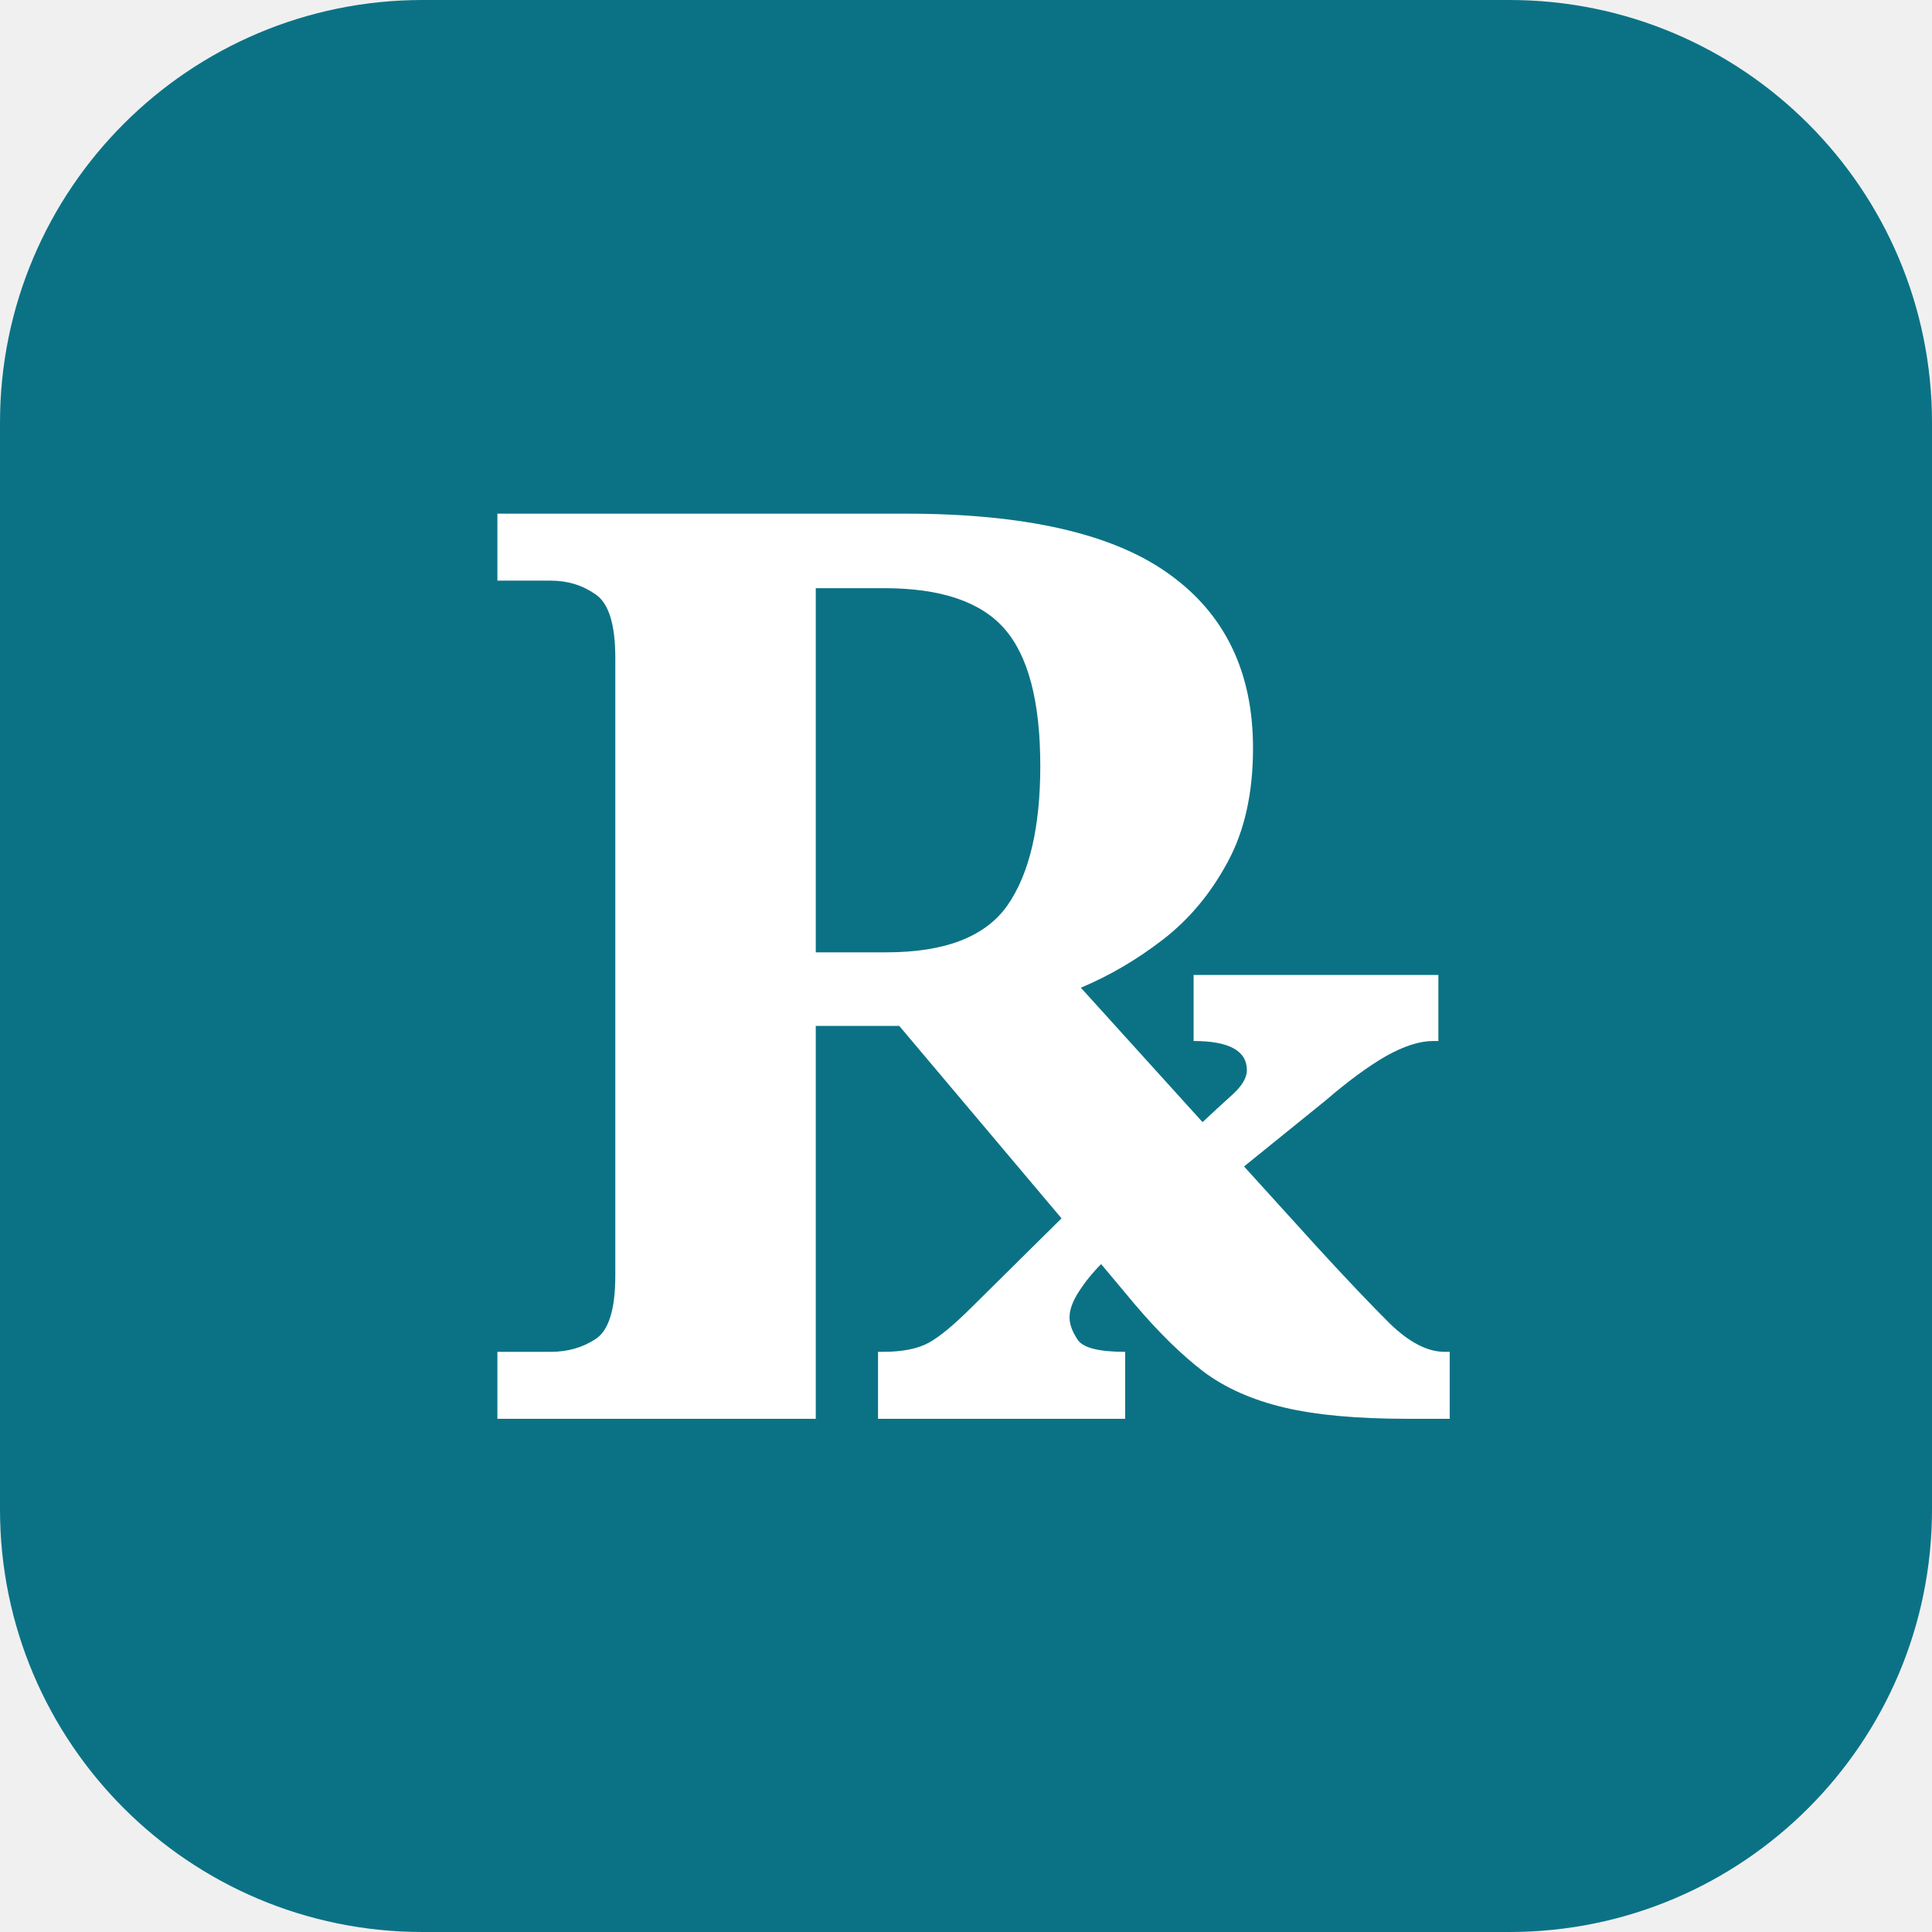
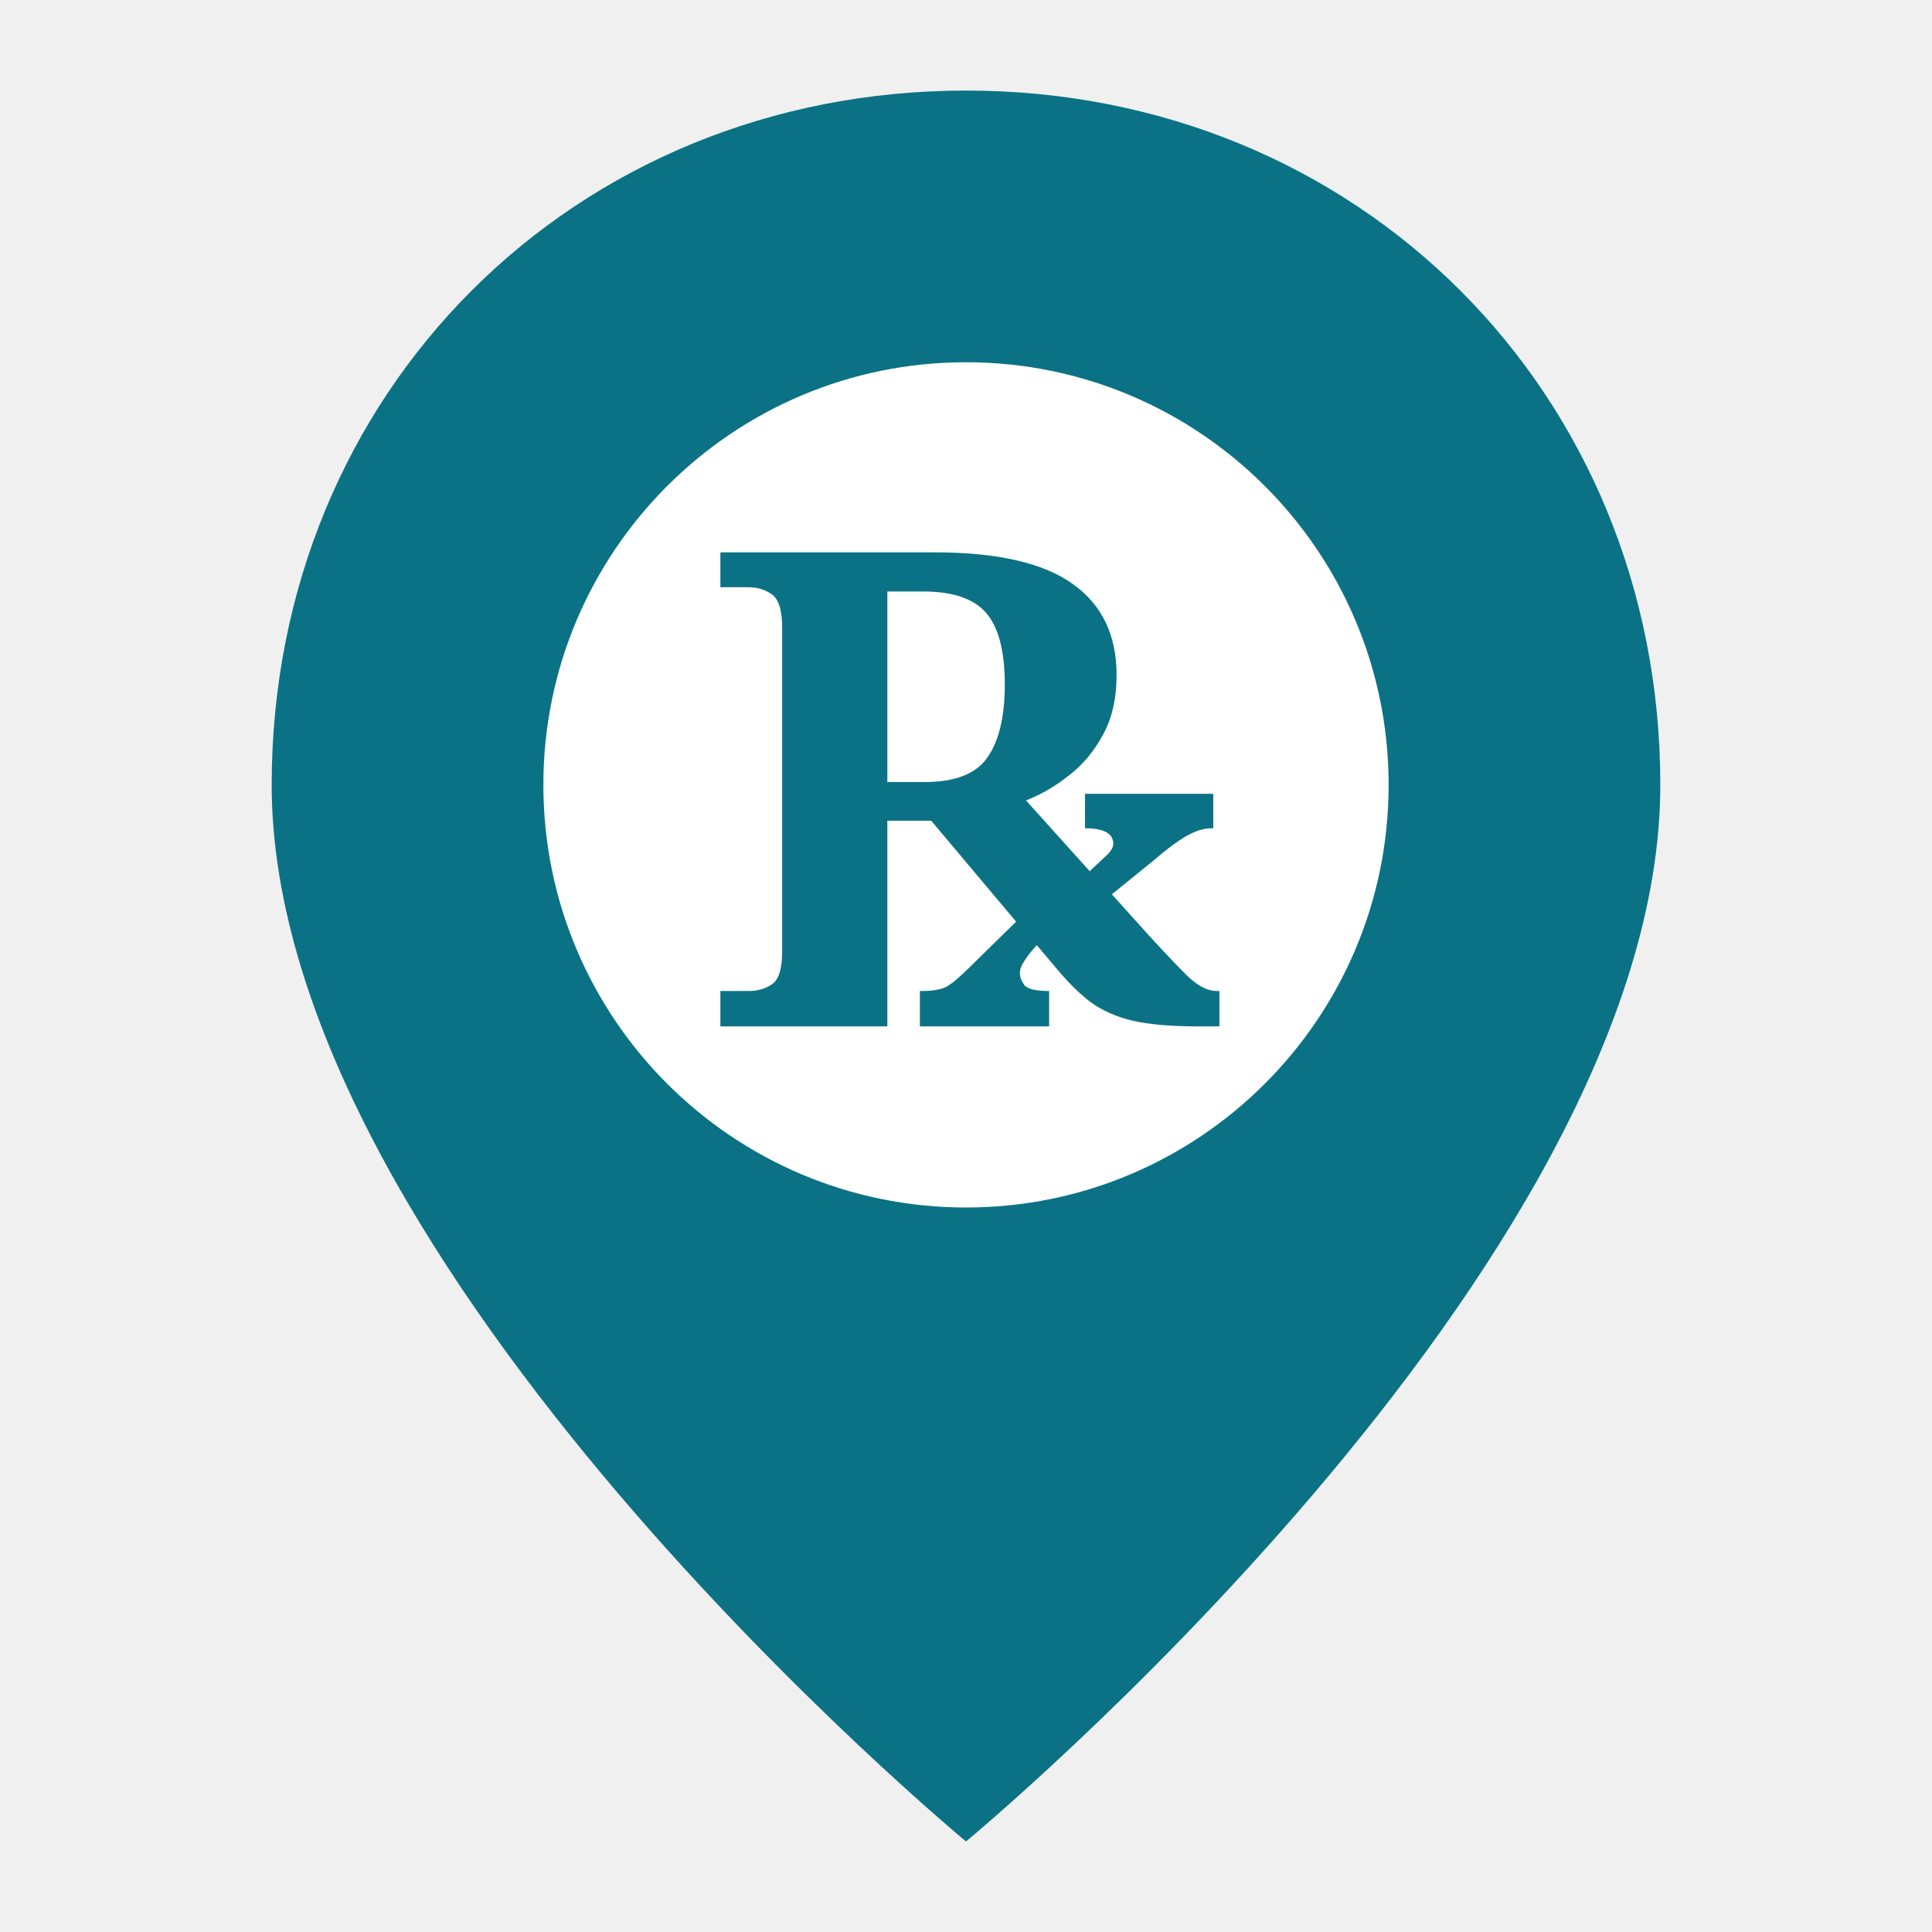
<svg xmlns="http://www.w3.org/2000/svg" viewBox="0 0 64 64">
-   <rect width="64" height="64" rx="14" fill="#0b7285" />
-   <text x="32" y="47" font-size="42" font-family="Georgia, 'Times New Roman', serif" font-weight="700" text-anchor="middle" fill="#ffffff">℞</text>
+   <path d="M32 3C19 3 9 13 9 26c0 16 23 35 23 35s23-19 23-35C55 13 45 3 32 3Z" fill="#0b7285" />
+   <circle cx="32" cy="26" r="14" fill="#ffffff" />
+   <text x="32" y="34" font-size="22" font-family="Georgia, 'Times New Roman', serif" font-weight="700" text-anchor="middle" fill="#0b7285">℞</text>
</svg>
